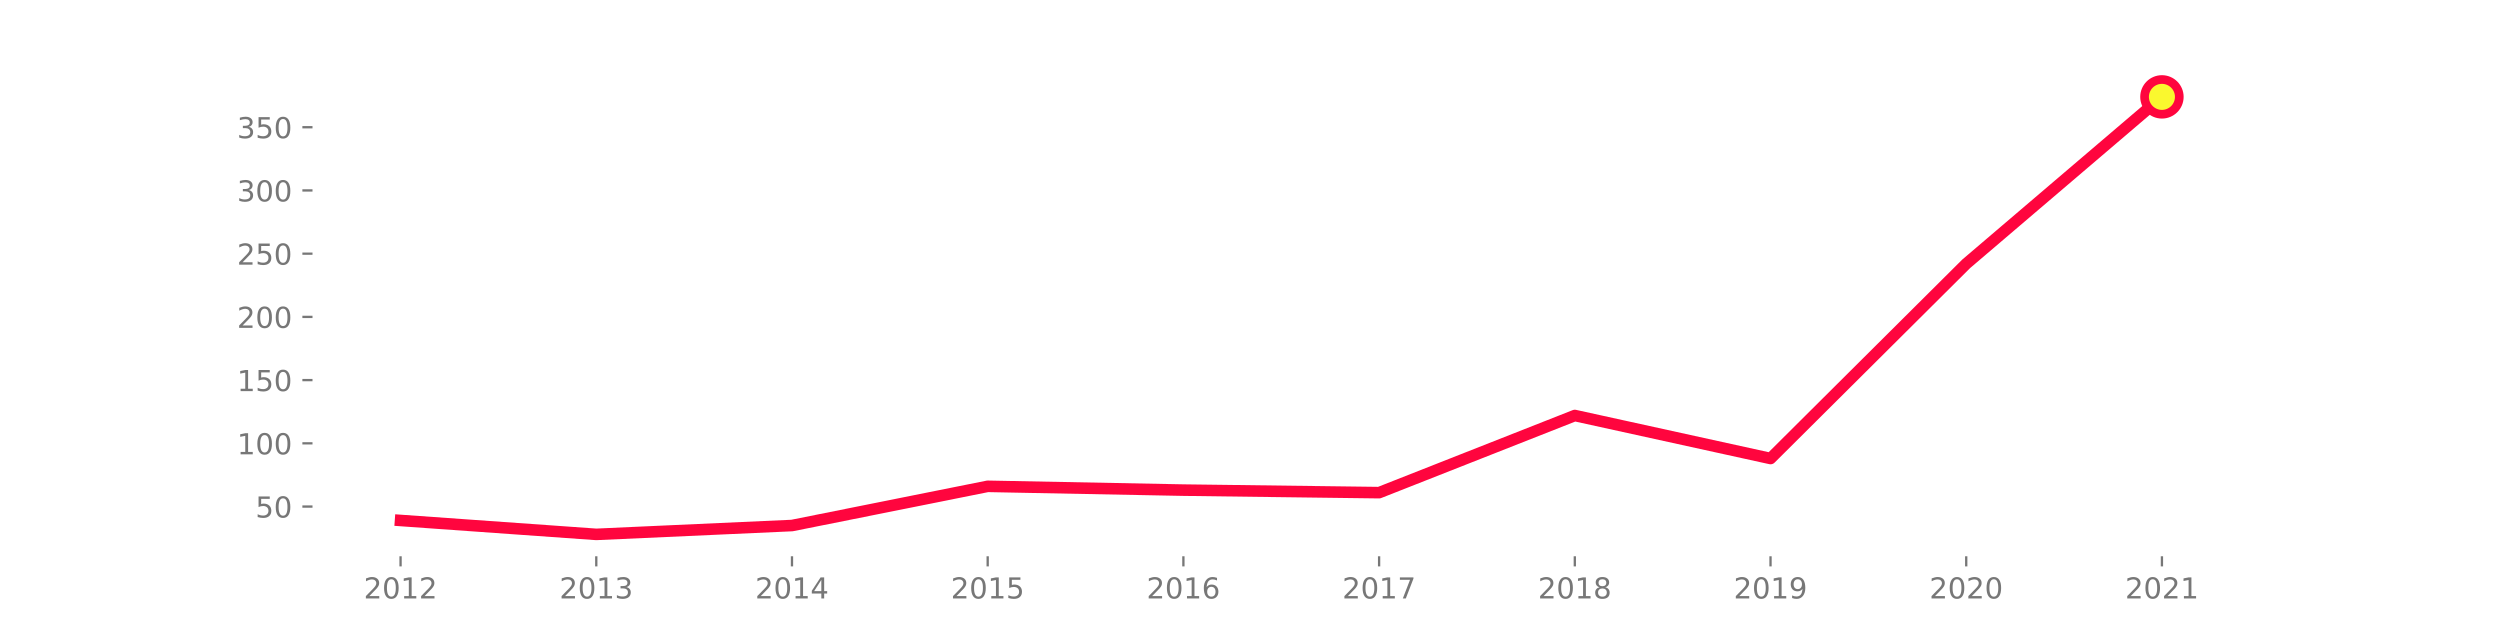
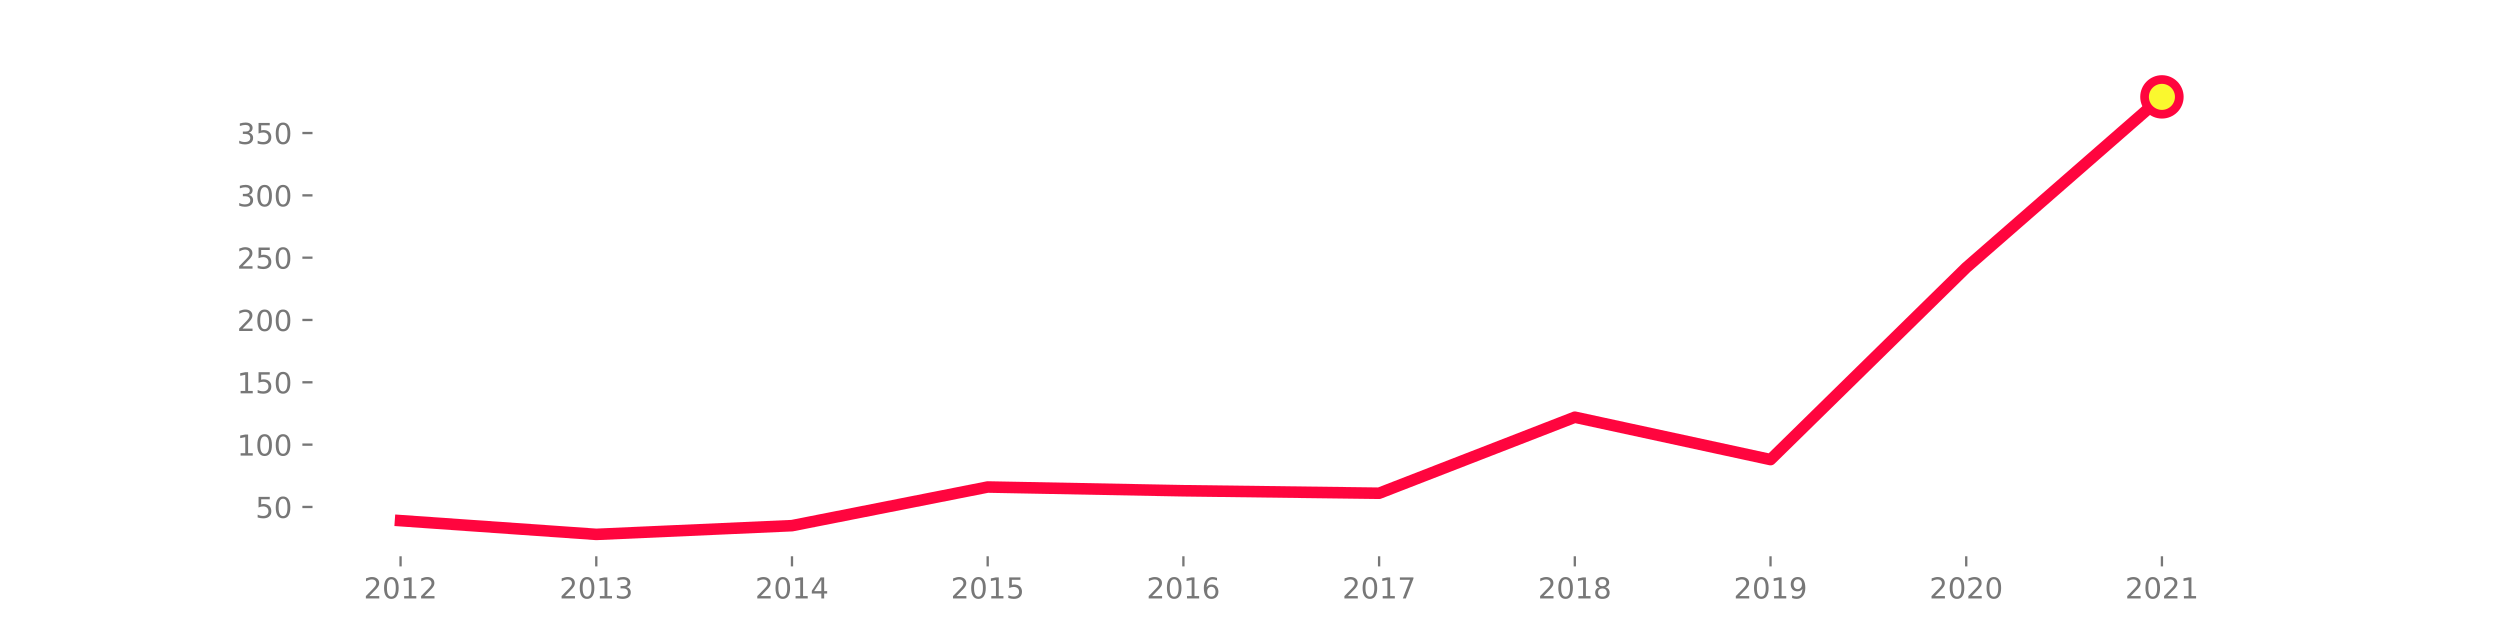
<svg xmlns="http://www.w3.org/2000/svg" xmlns:xlink="http://www.w3.org/1999/xlink" height="216pt" version="1.1" viewBox="0 0 864 216" width="864pt">
  <defs>
    <style type="text/css">*{stroke-linecap:butt;stroke-linejoin:round;}</style>
  </defs>
  <g id="figure_1">
    <g id="patch_1">
      <path d="M 0 216  L 864 216  L 864 0  L 0 0  z " style="fill:none;" />
    </g>
    <g id="axes_1">
      <g id="patch_2">
        <path d="M 108 192.24  L 777.6 192.24  L 777.6 25.92  L 108 25.92  z " style="fill:none;" />
      </g>
      <g id="matplotlib.axis_1">
        <g id="xtick_1">
          <g id="line2d_1">
            <defs>
              <path d="M 0 0  L 0 3.5  " id="m369d5d4faf" style="stroke:#777777;stroke-width:0.8;" />
            </defs>
            <g>
              <use style="fill:#777777;stroke:#777777;stroke-width:0.8;" x="138.436" xlink:href="#m369d5d4faf" y="192.24" />
            </g>
          </g>
          <g id="text_1">
            <g style="fill:#777777;" transform="translate(125.7114 206.8384)scale(0.1 -0.1)">
              <defs>
                <path d="M 19.188 8.297  L 53.609 8.297  L 53.609 0  L 7.328 0  L 7.328 8.297  Q 12.938 14.109 22.625 23.891  Q 32.328 33.688 34.812 36.531  Q 39.547 41.844 41.422 45.531  Q 43.312 49.219 43.312 52.781  Q 43.312 58.594 39.234 62.25  Q 35.156 65.922 28.609 65.922  Q 23.969 65.922 18.812 64.312  Q 13.672 62.703 7.812 59.422  L 7.812 69.391  Q 13.766 71.781 18.938 73  Q 24.125 74.219 28.422 74.219  Q 39.75 74.219 46.484 68.547  Q 53.219 62.891 53.219 53.422  Q 53.219 48.922 51.531 44.891  Q 49.859 40.875 45.406 35.406  Q 44.188 33.984 37.641 27.219  Q 31.109 20.453 19.188 8.297  z " id="DejaVuSans-50" />
                <path d="M 31.781 66.406  Q 24.172 66.406 20.328 58.906  Q 16.5 51.422 16.5 36.375  Q 16.5 21.391 20.328 13.891  Q 24.172 6.391 31.781 6.391  Q 39.453 6.391 43.281 13.891  Q 47.125 21.391 47.125 36.375  Q 47.125 51.422 43.281 58.906  Q 39.453 66.406 31.781 66.406  z M 31.781 74.219  Q 44.047 74.219 50.516 64.516  Q 56.984 54.828 56.984 36.375  Q 56.984 17.969 50.516 8.266  Q 44.047 -1.422 31.781 -1.422  Q 19.531 -1.422 13.062 8.266  Q 6.594 17.969 6.594 36.375  Q 6.594 54.828 13.062 64.516  Q 19.531 74.219 31.781 74.219  z " id="DejaVuSans-48" />
                <path d="M 12.406 8.297  L 28.516 8.297  L 28.516 63.922  L 10.984 60.406  L 10.984 69.391  L 28.422 72.906  L 38.281 72.906  L 38.281 8.297  L 54.391 8.297  L 54.391 0  L 12.406 0  z " id="DejaVuSans-49" />
              </defs>
              <use xlink:href="#DejaVuSans-50" />
              <use x="63.623" xlink:href="#DejaVuSans-48" />
              <use x="127.246" xlink:href="#DejaVuSans-49" />
              <use x="190.869" xlink:href="#DejaVuSans-50" />
            </g>
          </g>
        </g>
        <g id="xtick_2">
          <g id="line2d_2">
            <g>
              <use style="fill:#777777;stroke:#777777;stroke-width:0.8;" x="206.073" xlink:href="#m369d5d4faf" y="192.24" />
            </g>
          </g>
          <g id="text_2">
            <g style="fill:#777777;" transform="translate(193.3477 206.8384)scale(0.1 -0.1)">
              <defs>
                <path d="M 40.578 39.312  Q 47.656 37.797 51.625 33  Q 55.609 28.219 55.609 21.188  Q 55.609 10.406 48.188 4.484  Q 40.766 -1.422 27.094 -1.422  Q 22.516 -1.422 17.656 -0.516  Q 12.797 0.391 7.625 2.203  L 7.625 11.719  Q 11.719 9.328 16.594 8.109  Q 21.484 6.891 26.812 6.891  Q 36.078 6.891 40.938 10.547  Q 45.797 14.203 45.797 21.188  Q 45.797 27.641 41.281 31.266  Q 36.766 34.906 28.719 34.906  L 20.219 34.906  L 20.219 43.016  L 29.109 43.016  Q 36.375 43.016 40.234 45.922  Q 44.094 48.828 44.094 54.297  Q 44.094 59.906 40.109 62.906  Q 36.141 65.922 28.719 65.922  Q 24.656 65.922 20.016 65.031  Q 15.375 64.156 9.812 62.312  L 9.812 71.094  Q 15.438 72.656 20.344 73.438  Q 25.25 74.219 29.594 74.219  Q 40.828 74.219 47.359 69.109  Q 53.906 64.016 53.906 55.328  Q 53.906 49.266 50.438 45.094  Q 46.969 40.922 40.578 39.312  z " id="DejaVuSans-51" />
              </defs>
              <use xlink:href="#DejaVuSans-50" />
              <use x="63.623" xlink:href="#DejaVuSans-48" />
              <use x="127.246" xlink:href="#DejaVuSans-49" />
              <use x="190.869" xlink:href="#DejaVuSans-51" />
            </g>
          </g>
        </g>
        <g id="xtick_3">
          <g id="line2d_3">
            <g>
              <use style="fill:#777777;stroke:#777777;stroke-width:0.8;" x="273.709" xlink:href="#m369d5d4faf" y="192.24" />
            </g>
          </g>
          <g id="text_3">
            <g style="fill:#777777;" transform="translate(260.9841 206.8384)scale(0.1 -0.1)">
              <defs>
                <path d="M 37.797 64.312  L 12.891 25.391  L 37.797 25.391  z M 35.203 72.906  L 47.609 72.906  L 47.609 25.391  L 58.016 25.391  L 58.016 17.188  L 47.609 17.188  L 47.609 0  L 37.797 0  L 37.797 17.188  L 4.891 17.188  L 4.891 26.703  z " id="DejaVuSans-52" />
              </defs>
              <use xlink:href="#DejaVuSans-50" />
              <use x="63.623" xlink:href="#DejaVuSans-48" />
              <use x="127.246" xlink:href="#DejaVuSans-49" />
              <use x="190.869" xlink:href="#DejaVuSans-52" />
            </g>
          </g>
        </g>
        <g id="xtick_4">
          <g id="line2d_4">
            <g>
              <use style="fill:#777777;stroke:#777777;stroke-width:0.8;" x="341.345" xlink:href="#m369d5d4faf" y="192.24" />
            </g>
          </g>
          <g id="text_4">
            <g style="fill:#777777;" transform="translate(328.6205 206.8384)scale(0.1 -0.1)">
              <defs>
                <path d="M 10.797 72.906  L 49.516 72.906  L 49.516 64.594  L 19.828 64.594  L 19.828 46.734  Q 21.969 47.469 24.109 47.828  Q 26.266 48.188 28.422 48.188  Q 40.625 48.188 47.75 41.5  Q 54.891 34.812 54.891 23.391  Q 54.891 11.625 47.562 5.094  Q 40.234 -1.422 26.906 -1.422  Q 22.312 -1.422 17.547 -0.641  Q 12.797 0.141 7.719 1.703  L 7.719 11.625  Q 12.109 9.234 16.797 8.062  Q 21.484 6.891 26.703 6.891  Q 35.156 6.891 40.078 11.328  Q 45.016 15.766 45.016 23.391  Q 45.016 31 40.078 35.438  Q 35.156 39.891 26.703 39.891  Q 22.75 39.891 18.812 39.016  Q 14.891 38.141 10.797 36.281  z " id="DejaVuSans-53" />
              </defs>
              <use xlink:href="#DejaVuSans-50" />
              <use x="63.623" xlink:href="#DejaVuSans-48" />
              <use x="127.246" xlink:href="#DejaVuSans-49" />
              <use x="190.869" xlink:href="#DejaVuSans-53" />
            </g>
          </g>
        </g>
        <g id="xtick_5">
          <g id="line2d_5">
            <g>
              <use style="fill:#777777;stroke:#777777;stroke-width:0.8;" x="408.982" xlink:href="#m369d5d4faf" y="192.24" />
            </g>
          </g>
          <g id="text_5">
            <g style="fill:#777777;" transform="translate(396.2568 206.8384)scale(0.1 -0.1)">
              <defs>
                <path d="M 33.016 40.375  Q 26.375 40.375 22.484 35.828  Q 18.609 31.297 18.609 23.391  Q 18.609 15.531 22.484 10.953  Q 26.375 6.391 33.016 6.391  Q 39.656 6.391 43.531 10.953  Q 47.406 15.531 47.406 23.391  Q 47.406 31.297 43.531 35.828  Q 39.656 40.375 33.016 40.375  z M 52.594 71.297  L 52.594 62.312  Q 48.875 64.062 45.094 64.984  Q 41.312 65.922 37.594 65.922  Q 27.828 65.922 22.672 59.328  Q 17.531 52.734 16.797 39.406  Q 19.672 43.656 24.016 45.922  Q 28.375 48.188 33.594 48.188  Q 44.578 48.188 50.953 41.516  Q 57.328 34.859 57.328 23.391  Q 57.328 12.156 50.688 5.359  Q 44.047 -1.422 33.016 -1.422  Q 20.359 -1.422 13.672 8.266  Q 6.984 17.969 6.984 36.375  Q 6.984 53.656 15.188 63.938  Q 23.391 74.219 37.203 74.219  Q 40.922 74.219 44.703 73.484  Q 48.484 72.75 52.594 71.297  z " id="DejaVuSans-54" />
              </defs>
              <use xlink:href="#DejaVuSans-50" />
              <use x="63.623" xlink:href="#DejaVuSans-48" />
              <use x="127.246" xlink:href="#DejaVuSans-49" />
              <use x="190.869" xlink:href="#DejaVuSans-54" />
            </g>
          </g>
        </g>
        <g id="xtick_6">
          <g id="line2d_6">
            <g>
              <use style="fill:#777777;stroke:#777777;stroke-width:0.8;" x="476.618" xlink:href="#m369d5d4faf" y="192.24" />
            </g>
          </g>
          <g id="text_6">
            <g style="fill:#777777;" transform="translate(463.8932 206.8384)scale(0.1 -0.1)">
              <defs>
                <path d="M 8.203 72.906  L 55.078 72.906  L 55.078 68.703  L 28.609 0  L 18.312 0  L 43.219 64.594  L 8.203 64.594  z " id="DejaVuSans-55" />
              </defs>
              <use xlink:href="#DejaVuSans-50" />
              <use x="63.623" xlink:href="#DejaVuSans-48" />
              <use x="127.246" xlink:href="#DejaVuSans-49" />
              <use x="190.869" xlink:href="#DejaVuSans-55" />
            </g>
          </g>
        </g>
        <g id="xtick_7">
          <g id="line2d_7">
            <g>
              <use style="fill:#777777;stroke:#777777;stroke-width:0.8;" x="544.255" xlink:href="#m369d5d4faf" y="192.24" />
            </g>
          </g>
          <g id="text_7">
            <g style="fill:#777777;" transform="translate(531.5295 206.8384)scale(0.1 -0.1)">
              <defs>
                <path d="M 31.781 34.625  Q 24.75 34.625 20.719 30.859  Q 16.703 27.094 16.703 20.516  Q 16.703 13.922 20.719 10.156  Q 24.75 6.391 31.781 6.391  Q 38.812 6.391 42.859 10.172  Q 46.922 13.969 46.922 20.516  Q 46.922 27.094 42.891 30.859  Q 38.875 34.625 31.781 34.625  z M 21.922 38.812  Q 15.578 40.375 12.031 44.719  Q 8.5 49.078 8.5 55.328  Q 8.5 64.062 14.719 69.141  Q 20.953 74.219 31.781 74.219  Q 42.672 74.219 48.875 69.141  Q 55.078 64.062 55.078 55.328  Q 55.078 49.078 51.531 44.719  Q 48 40.375 41.703 38.812  Q 48.828 37.156 52.797 32.312  Q 56.781 27.484 56.781 20.516  Q 56.781 9.906 50.312 4.234  Q 43.844 -1.422 31.781 -1.422  Q 19.734 -1.422 13.25 4.234  Q 6.781 9.906 6.781 20.516  Q 6.781 27.484 10.781 32.312  Q 14.797 37.156 21.922 38.812  z M 18.312 54.391  Q 18.312 48.734 21.844 45.562  Q 25.391 42.391 31.781 42.391  Q 38.141 42.391 41.719 45.562  Q 45.312 48.734 45.312 54.391  Q 45.312 60.062 41.719 63.234  Q 38.141 66.406 31.781 66.406  Q 25.391 66.406 21.844 63.234  Q 18.312 60.062 18.312 54.391  z " id="DejaVuSans-56" />
              </defs>
              <use xlink:href="#DejaVuSans-50" />
              <use x="63.623" xlink:href="#DejaVuSans-48" />
              <use x="127.246" xlink:href="#DejaVuSans-49" />
              <use x="190.869" xlink:href="#DejaVuSans-56" />
            </g>
          </g>
        </g>
        <g id="xtick_8">
          <g id="line2d_8">
            <g>
              <use style="fill:#777777;stroke:#777777;stroke-width:0.8;" x="611.891" xlink:href="#m369d5d4faf" y="192.24" />
            </g>
          </g>
          <g id="text_8">
            <g style="fill:#777777;" transform="translate(599.1659 206.8384)scale(0.1 -0.1)">
              <defs>
                <path d="M 10.984 1.516  L 10.984 10.5  Q 14.703 8.734 18.5 7.812  Q 22.312 6.891 25.984 6.891  Q 35.75 6.891 40.891 13.453  Q 46.047 20.016 46.781 33.406  Q 43.953 29.203 39.594 26.953  Q 35.25 24.703 29.984 24.703  Q 19.047 24.703 12.672 31.312  Q 6.297 37.938 6.297 49.422  Q 6.297 60.641 12.938 67.422  Q 19.578 74.219 30.609 74.219  Q 43.266 74.219 49.922 64.516  Q 56.594 54.828 56.594 36.375  Q 56.594 19.141 48.406 8.859  Q 40.234 -1.422 26.422 -1.422  Q 22.703 -1.422 18.891 -0.688  Q 15.094 0.047 10.984 1.516  z M 30.609 32.422  Q 37.25 32.422 41.125 36.953  Q 45.016 41.5 45.016 49.422  Q 45.016 57.281 41.125 61.844  Q 37.25 66.406 30.609 66.406  Q 23.969 66.406 20.094 61.844  Q 16.219 57.281 16.219 49.422  Q 16.219 41.5 20.094 36.953  Q 23.969 32.422 30.609 32.422  z " id="DejaVuSans-57" />
              </defs>
              <use xlink:href="#DejaVuSans-50" />
              <use x="63.623" xlink:href="#DejaVuSans-48" />
              <use x="127.246" xlink:href="#DejaVuSans-49" />
              <use x="190.869" xlink:href="#DejaVuSans-57" />
            </g>
          </g>
        </g>
        <g id="xtick_9">
          <g id="line2d_9">
            <g>
              <use style="fill:#777777;stroke:#777777;stroke-width:0.8;" x="679.527" xlink:href="#m369d5d4faf" y="192.24" />
            </g>
          </g>
          <g id="text_9">
            <g style="fill:#777777;" transform="translate(666.8023 206.8384)scale(0.1 -0.1)">
              <use xlink:href="#DejaVuSans-50" />
              <use x="63.623" xlink:href="#DejaVuSans-48" />
              <use x="127.246" xlink:href="#DejaVuSans-50" />
              <use x="190.869" xlink:href="#DejaVuSans-48" />
            </g>
          </g>
        </g>
        <g id="xtick_10">
          <g id="line2d_10">
            <g>
              <use style="fill:#777777;stroke:#777777;stroke-width:0.8;" x="747.164" xlink:href="#m369d5d4faf" y="192.24" />
            </g>
          </g>
          <g id="text_10">
            <g style="fill:#777777;" transform="translate(734.4386 206.8384)scale(0.1 -0.1)">
              <use xlink:href="#DejaVuSans-50" />
              <use x="63.623" xlink:href="#DejaVuSans-48" />
              <use x="127.246" xlink:href="#DejaVuSans-50" />
              <use x="190.869" xlink:href="#DejaVuSans-49" />
            </g>
          </g>
        </g>
      </g>
      <g id="matplotlib.axis_2">
        <g id="ytick_1">
          <g id="line2d_11">
            <defs>
              <path d="M 0 0  L -3.5 0  " id="m733c687d9e" style="stroke:#777777;stroke-width:0.8;" />
            </defs>
            <g>
-               <use style="fill:#777777;stroke:#777777;stroke-width:0.8;" x="108" xlink:href="#m733c687d9e" y="175.066" />
+               <use style="fill:#777777;stroke:#777777;stroke-width:0.8;" x="108" xlink:href="#m733c687d9e" y="175.203" />
            </g>
          </g>
          <g id="text_11">
-             <g style="fill:#777777;" transform="translate(88.275 178.8653)scale(0.1 -0.1)">
+             <g style="fill:#777777;" transform="translate(88.275 179.0023)scale(0.1 -0.1)">
              <use xlink:href="#DejaVuSans-53" />
              <use x="63.623" xlink:href="#DejaVuSans-48" />
            </g>
          </g>
        </g>
        <g id="ytick_2">
          <g id="line2d_12">
            <g>
-               <use style="fill:#777777;stroke:#777777;stroke-width:0.8;" x="108" xlink:href="#m733c687d9e" y="153.216" />
+               <use style="fill:#777777;stroke:#777777;stroke-width:0.8;" x="108" xlink:href="#m733c687d9e" y="153.665" />
            </g>
          </g>
          <g id="text_12">
-             <g style="fill:#777777;" transform="translate(81.9125 157.0156)scale(0.1 -0.1)">
+             <g style="fill:#777777;" transform="translate(81.9125 157.4638)scale(0.1 -0.1)">
              <use xlink:href="#DejaVuSans-49" />
              <use x="63.623" xlink:href="#DejaVuSans-48" />
              <use x="127.246" xlink:href="#DejaVuSans-48" />
            </g>
          </g>
        </g>
        <g id="ytick_3">
          <g id="line2d_13">
            <g>
-               <use style="fill:#777777;stroke:#777777;stroke-width:0.8;" x="108" xlink:href="#m733c687d9e" y="131.367" />
+               <use style="fill:#777777;stroke:#777777;stroke-width:0.8;" x="108" xlink:href="#m733c687d9e" y="132.126" />
            </g>
          </g>
          <g id="text_13">
-             <g style="fill:#777777;" transform="translate(81.9125 135.1659)scale(0.1 -0.1)">
+             <g style="fill:#777777;" transform="translate(81.9125 135.9254)scale(0.1 -0.1)">
              <use xlink:href="#DejaVuSans-49" />
              <use x="63.623" xlink:href="#DejaVuSans-53" />
              <use x="127.246" xlink:href="#DejaVuSans-48" />
            </g>
          </g>
        </g>
        <g id="ytick_4">
          <g id="line2d_14">
            <g>
-               <use style="fill:#777777;stroke:#777777;stroke-width:0.8;" x="108" xlink:href="#m733c687d9e" y="109.517" />
+               <use style="fill:#777777;stroke:#777777;stroke-width:0.8;" x="108" xlink:href="#m733c687d9e" y="110.588" />
            </g>
          </g>
          <g id="text_14">
-             <g style="fill:#777777;" transform="translate(81.9125 113.3162)scale(0.1 -0.1)">
+             <g style="fill:#777777;" transform="translate(81.9125 114.3869)scale(0.1 -0.1)">
              <use xlink:href="#DejaVuSans-50" />
              <use x="63.623" xlink:href="#DejaVuSans-48" />
              <use x="127.246" xlink:href="#DejaVuSans-48" />
            </g>
          </g>
        </g>
        <g id="ytick_5">
          <g id="line2d_15">
            <g>
-               <use style="fill:#777777;stroke:#777777;stroke-width:0.8;" x="108" xlink:href="#m733c687d9e" y="87.667" />
+               <use style="fill:#777777;stroke:#777777;stroke-width:0.8;" x="108" xlink:href="#m733c687d9e" y="89.049" />
            </g>
          </g>
          <g id="text_15">
-             <g style="fill:#777777;" transform="translate(81.9125 91.4665)scale(0.1 -0.1)">
+             <g style="fill:#777777;" transform="translate(81.9125 92.84845)scale(0.1 -0.1)">
              <use xlink:href="#DejaVuSans-50" />
              <use x="63.623" xlink:href="#DejaVuSans-53" />
              <use x="127.246" xlink:href="#DejaVuSans-48" />
            </g>
          </g>
        </g>
        <g id="ytick_6">
          <g id="line2d_16">
            <g>
-               <use style="fill:#777777;stroke:#777777;stroke-width:0.8;" x="108" xlink:href="#m733c687d9e" y="65.818" />
+               <use style="fill:#777777;stroke:#777777;stroke-width:0.8;" x="108" xlink:href="#m733c687d9e" y="67.511" />
            </g>
          </g>
          <g id="text_16">
-             <g style="fill:#777777;" transform="translate(81.9125 69.61679)scale(0.1 -0.1)">
+             <g style="fill:#777777;" transform="translate(81.9125 71.30999)scale(0.1 -0.1)">
              <use xlink:href="#DejaVuSans-51" />
              <use x="63.623" xlink:href="#DejaVuSans-48" />
              <use x="127.246" xlink:href="#DejaVuSans-48" />
            </g>
          </g>
        </g>
        <g id="ytick_7">
          <g id="line2d_17">
            <g>
-               <use style="fill:#777777;stroke:#777777;stroke-width:0.8;" x="108" xlink:href="#m733c687d9e" y="43.968" />
+               <use style="fill:#777777;stroke:#777777;stroke-width:0.8;" x="108" xlink:href="#m733c687d9e" y="45.972" />
            </g>
          </g>
          <g id="text_17">
-             <g style="fill:#777777;" transform="translate(81.9125 47.76708)scale(0.1 -0.1)">
+             <g style="fill:#777777;" transform="translate(81.9125 49.77153)scale(0.1 -0.1)">
              <use xlink:href="#DejaVuSans-51" />
              <use x="63.623" xlink:href="#DejaVuSans-53" />
              <use x="127.246" xlink:href="#DejaVuSans-48" />
            </g>
          </g>
        </g>
      </g>
      <g id="line2d_18">
-         <path clip-path="url(#p371792d809)" d="M 138.436 179.873  L 206.073 184.68  L 273.709 181.621  L 341.345 168.074  L 408.982 169.385  L 476.618 170.259  L 544.255 143.603  L 611.891 158.46  L 679.527 91.163  L 747.164 33.48  " style="fill:none;stroke:#ff053e;stroke-linecap:square;stroke-width:4;" />
+         <path clip-path="url(#p371792d809)" d="M 138.436 179.942  L 206.073 184.68  L 273.709 181.665  L 341.345 168.311  L 408.982 169.603  L 476.618 170.465  L 544.255 144.188  L 611.891 158.834  L 679.527 92.495  L 747.164 33.48  " style="fill:none;stroke:#ff053e;stroke-linecap:square;stroke-width:4;" />
      </g>
      <g id="line2d_19">
        <path clip-path="url(#p371792d809)" d="M 747.164 33.48  " style="fill:none;stroke:#ff053e;stroke-linecap:square;stroke-width:4;" />
        <defs>
          <path d="M 0 6  C 1.591 6 3.117 5.368 4.243 4.243  C 5.368 3.117 6 1.591 6 0  C 6 -1.591 5.368 -3.117 4.243 -4.243  C 3.117 -5.368 1.591 -6 0 -6  C -1.591 -6 -3.117 -5.368 -4.243 -4.243  C -5.368 -3.117 -6 -1.591 -6 0  C -6 1.591 -5.368 3.117 -4.243 4.243  C -3.117 5.368 -1.591 6 0 6  z " id="m761ea37a20" style="stroke:#ff053e;stroke-width:3;" />
        </defs>
        <g clip-path="url(#p371792d809)">
          <use style="fill:#faf82e;stroke:#ff053e;stroke-width:3;" x="747.164" xlink:href="#m761ea37a20" y="33.48" />
        </g>
      </g>
    </g>
  </g>
  <defs>
    <clipPath id="p371792d809">
      <rect height="166.32" width="669.6" x="108" y="25.92" />
    </clipPath>
  </defs>
</svg>
